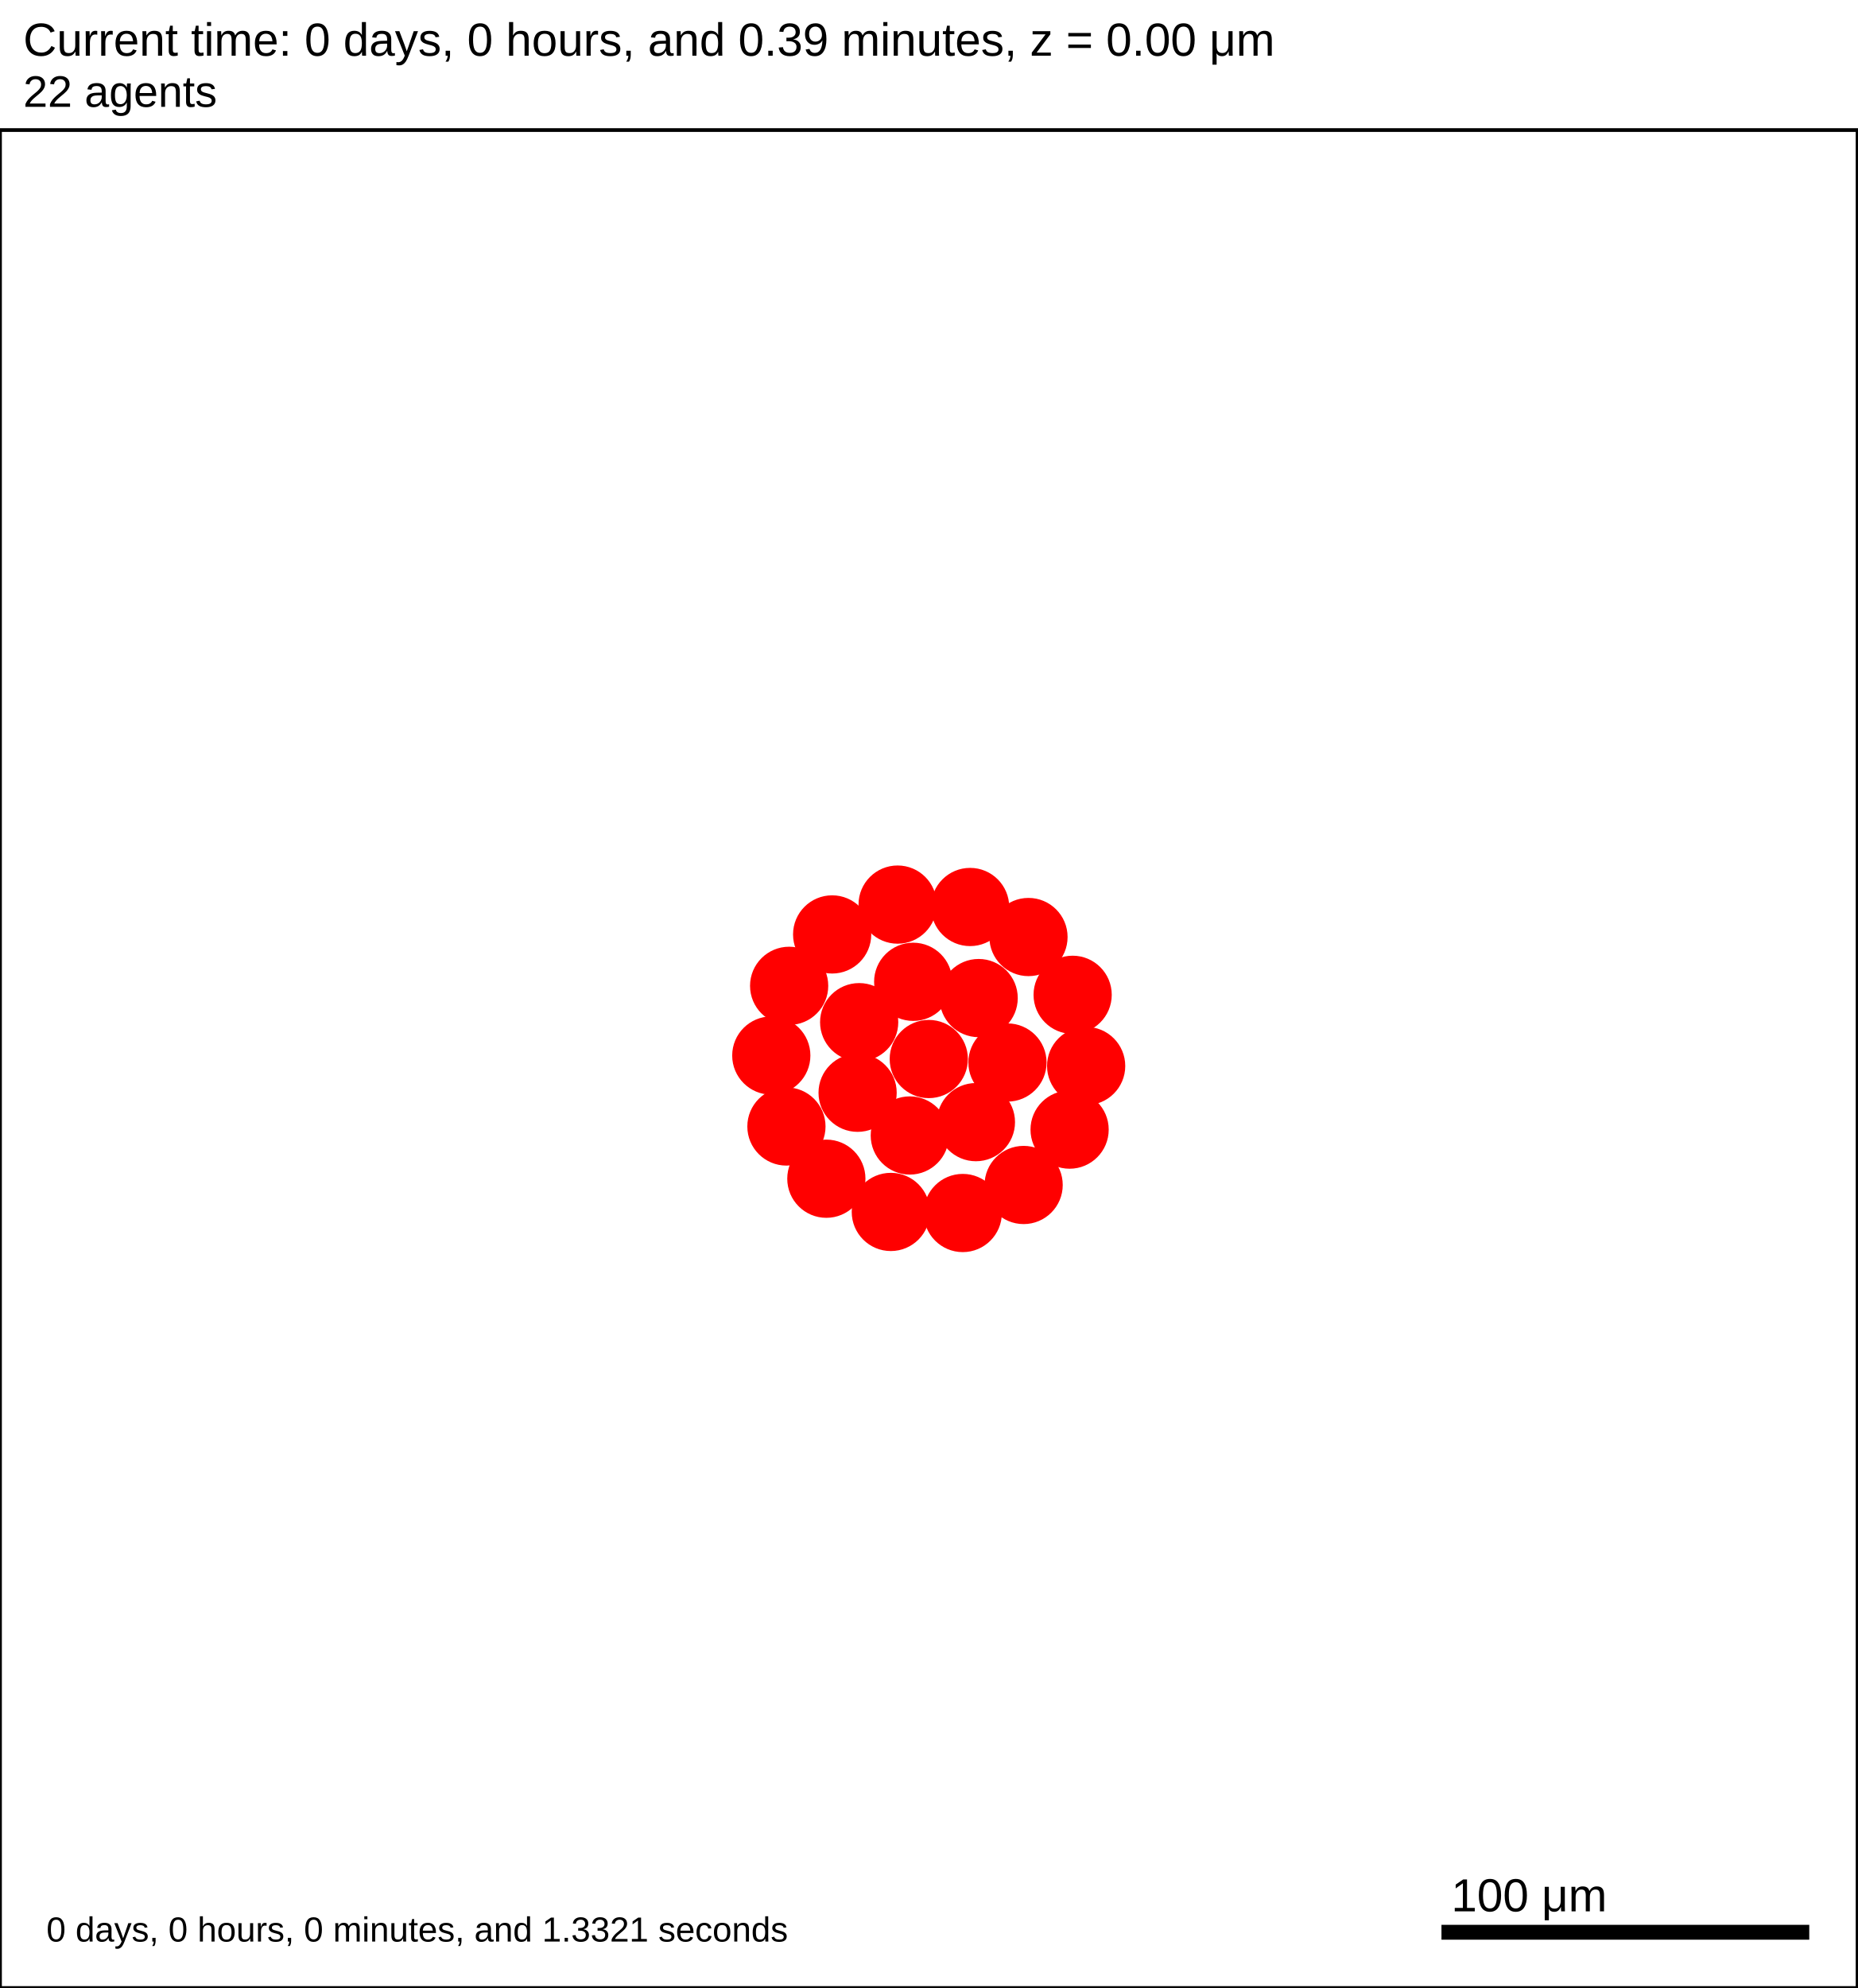
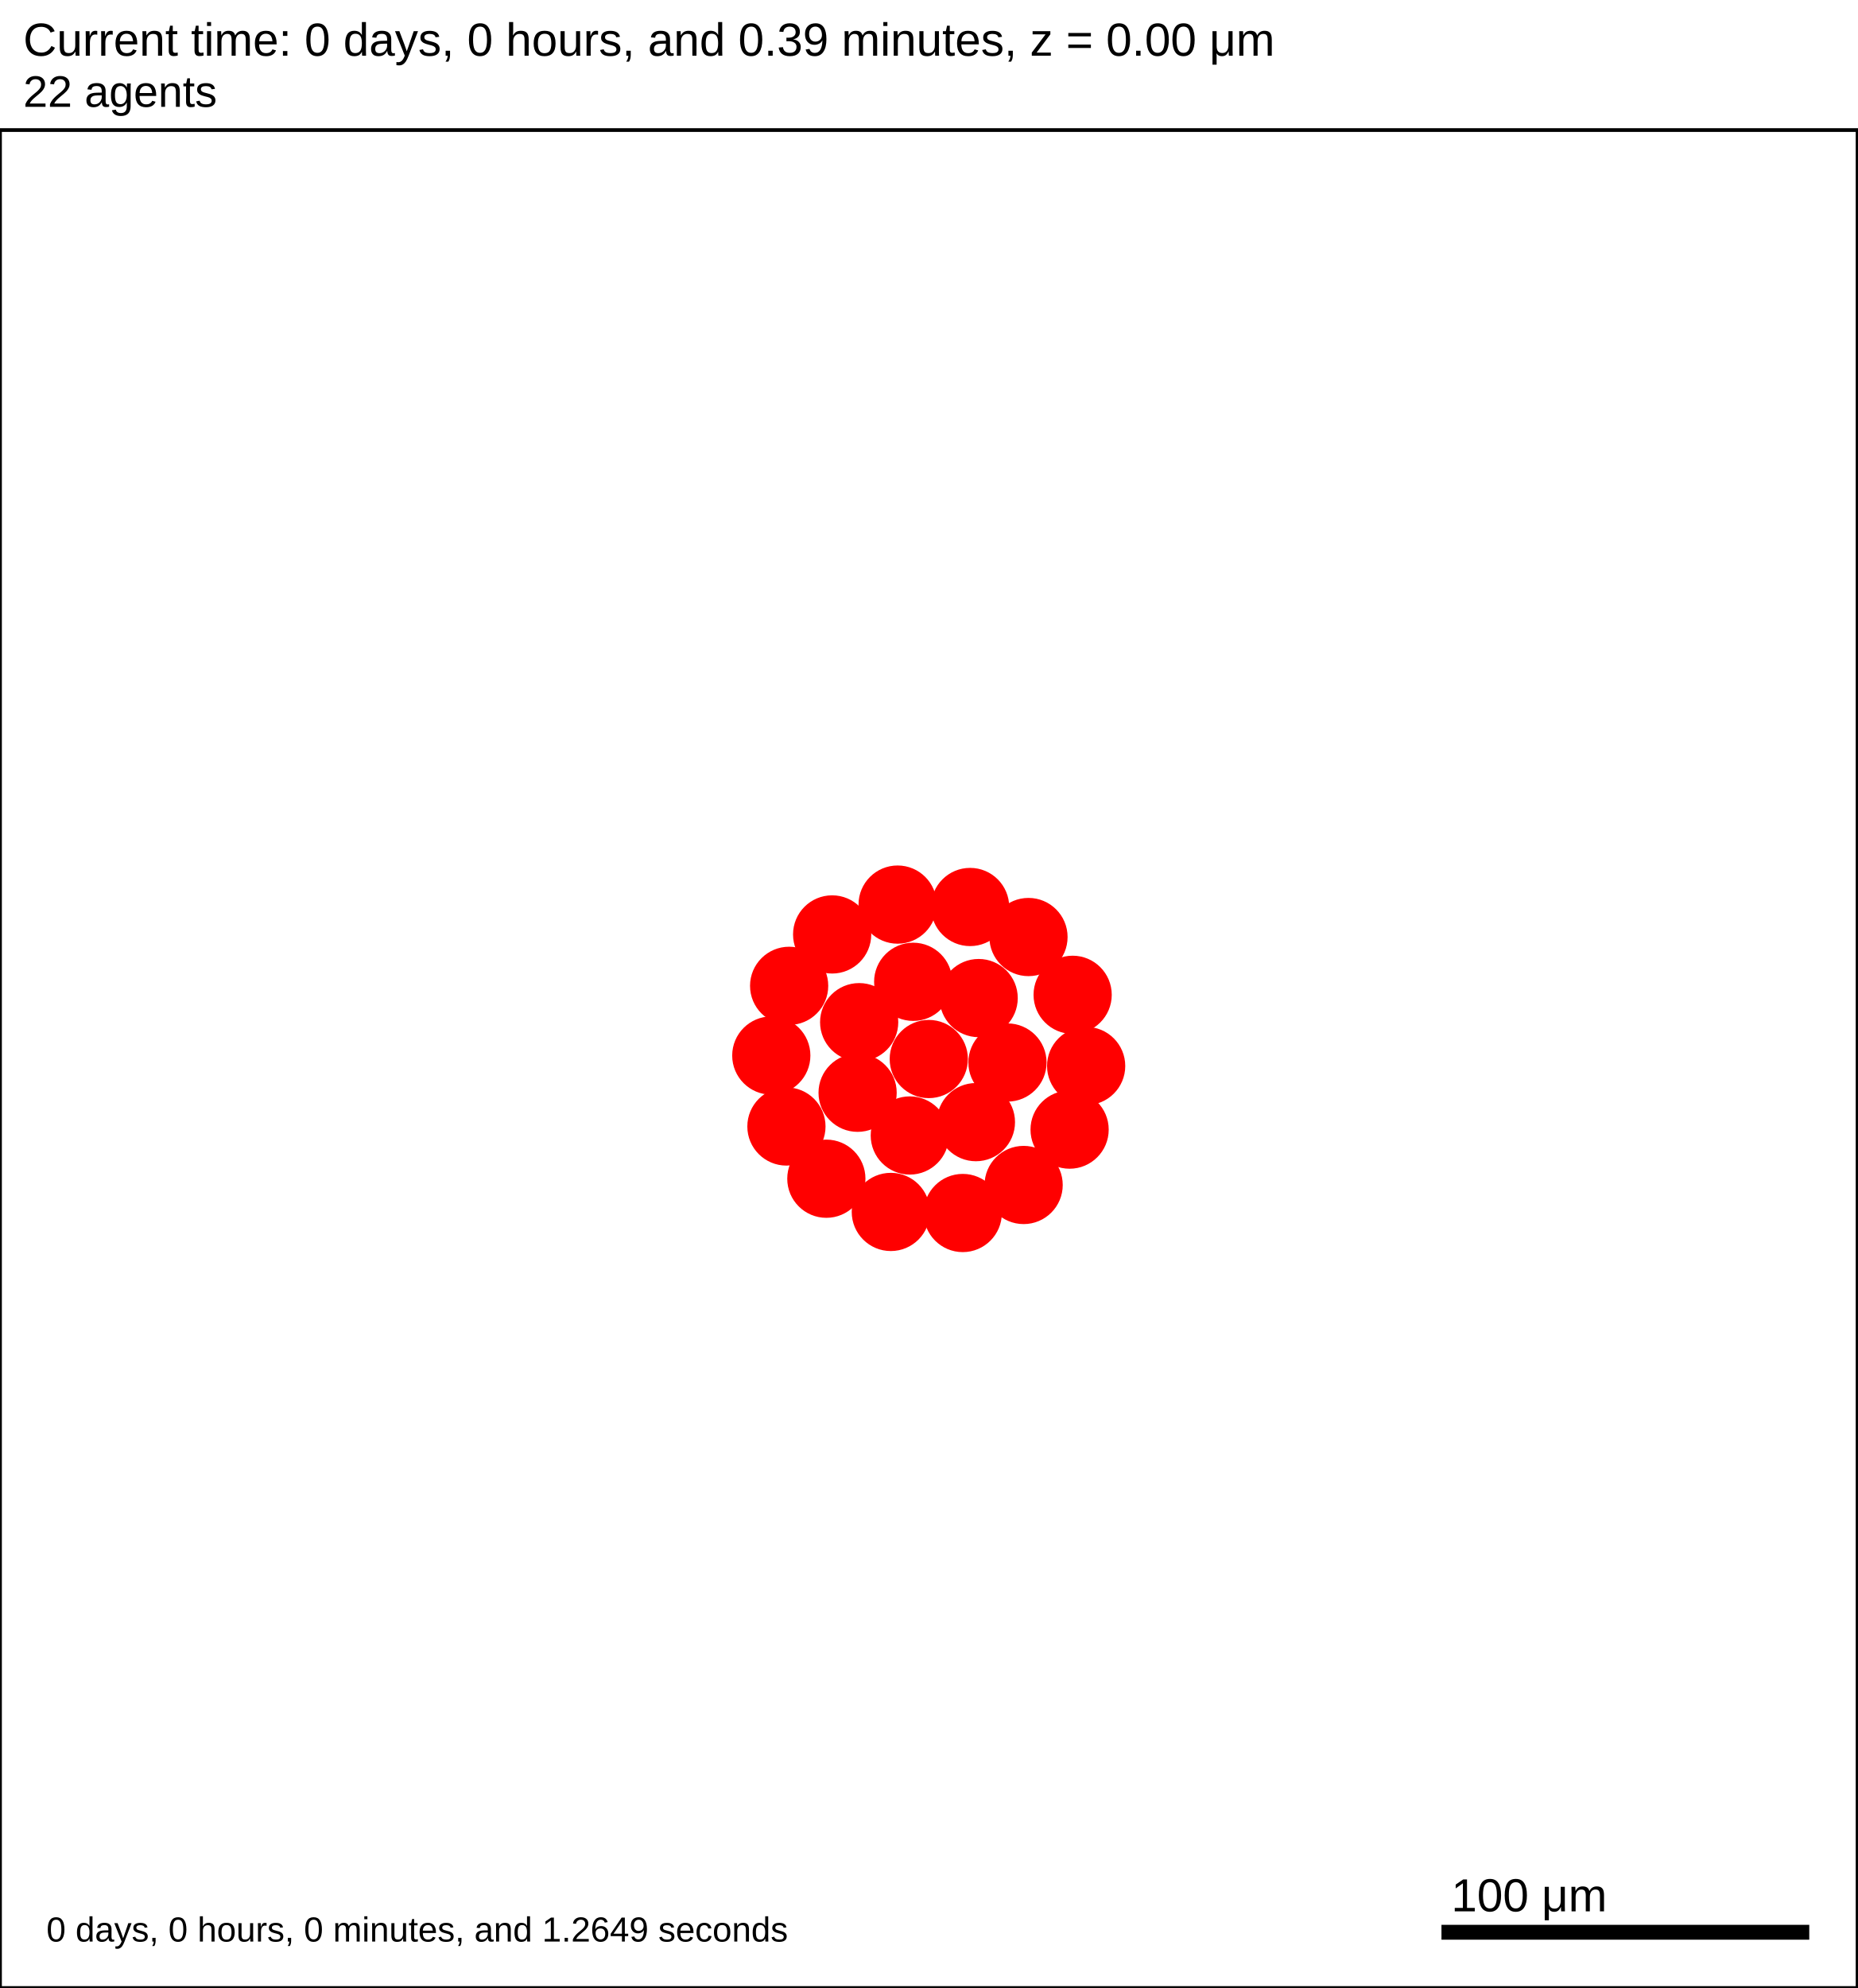
<svg xmlns="http://www.w3.org/2000/svg" version="1.1" width="500" height="535" id="svg2">
  <rect x="0" y="0" width="500" height="535" stroke-width="1" stroke="white" fill="white" />
  <text x="6.25" y="15" font-family="Arial" font-size="12.5" fill="black">
   Current time: 0 days, 0 hours, and 0.39 minutes, z = 0.00 μm
  </text>
  <text x="6.25" y="28.75" font-family="Arial" font-size="11.875" fill="black">
   22 agents
  </text>
  <g id="tissue" transform="translate(0,535) scale(1,-1)">
    <g id="ECM">
  </g>
    <g id="cells">
      <g id="cell0">
        <circle cx="250" cy="250" r="10.275" stroke-width="0.5" stroke="red" fill="red" />
        <circle cx="250" cy="250" r="6.17" stroke-width="0.5" stroke="red" fill="red" />
      </g>
      <g id="cell1">
        <circle cx="230.842" cy="240.923" r="10.275" stroke-width="0.5" stroke="red" fill="red" />
        <circle cx="230.842" cy="240.923" r="6.17" stroke-width="0.5" stroke="red" fill="red" />
      </g>
      <g id="cell2">
        <circle cx="263.426" cy="266.406" r="10.275" stroke-width="0.5" stroke="red" fill="red" />
        <circle cx="263.426" cy="266.406" r="6.17" stroke-width="0.5" stroke="red" fill="red" />
      </g>
      <g id="cell3">
        <circle cx="244.892" cy="229.425" r="10.275" stroke-width="0.5" stroke="red" fill="red" />
        <circle cx="244.892" cy="229.425" r="6.17" stroke-width="0.5" stroke="red" fill="red" />
      </g>
      <g id="cell4">
        <circle cx="245.806" cy="270.781" r="10.275" stroke-width="0.5" stroke="red" fill="red" />
        <circle cx="245.806" cy="270.781" r="6.17" stroke-width="0.5" stroke="red" fill="red" />
      </g>
      <g id="cell5">
        <circle cx="262.688" cy="233.016" r="10.275" stroke-width="0.5" stroke="red" fill="red" />
        <circle cx="262.688" cy="233.016" r="6.17" stroke-width="0.5" stroke="red" fill="red" />
      </g>
      <g id="cell6">
        <circle cx="231.262" cy="259.916" r="10.275" stroke-width="0.5" stroke="red" fill="red" />
        <circle cx="231.262" cy="259.916" r="6.17" stroke-width="0.5" stroke="red" fill="red" />
      </g>
      <g id="cell7">
        <circle cx="271.179" cy="249.063" r="10.275" stroke-width="0.5" stroke="red" fill="red" />
        <circle cx="271.179" cy="249.063" r="6.17" stroke-width="0.5" stroke="red" fill="red" />
      </g>
      <g id="cell8">
        <circle cx="259.149" cy="208.562" r="10.275" stroke-width="0.5" stroke="red" fill="red" />
        <circle cx="259.149" cy="208.562" r="6.17" stroke-width="0.5" stroke="red" fill="red" />
      </g>
      <g id="cell9">
        <circle cx="211.683" cy="231.845" r="10.275" stroke-width="0.5" stroke="red" fill="red" />
        <circle cx="211.683" cy="231.845" r="6.17" stroke-width="0.5" stroke="red" fill="red" />
      </g>
      <g id="cell10">
-         <circle cx="223.99" cy="283.531" r="10.275" stroke-width="0.5" stroke="red" fill="red" />
-         <circle cx="223.99" cy="283.531" r="6.17" stroke-width="0.5" stroke="red" fill="red" />
+         <circle cx="223.989" cy="283.53" r="10.275" stroke-width="0.5" stroke="red" fill="red" />
+         <circle cx="223.989" cy="283.53" r="6.17" stroke-width="0.5" stroke="red" fill="red" />
      </g>
      <g id="cell11">
-         <circle cx="276.837" cy="282.833" r="10.275" stroke-width="0.5" stroke="red" fill="red" />
-         <circle cx="276.837" cy="282.833" r="6.17" stroke-width="0.5" stroke="red" fill="red" />
+         <circle cx="276.838" cy="282.832" r="10.275" stroke-width="0.5" stroke="red" fill="red" />
+         <circle cx="276.838" cy="282.832" r="6.17" stroke-width="0.5" stroke="red" fill="red" />
      </g>
      <g id="cell12">
        <circle cx="287.906" cy="231.002" r="10.275" stroke-width="0.5" stroke="red" fill="red" />
        <circle cx="287.906" cy="231.002" r="6.17" stroke-width="0.5" stroke="red" fill="red" />
      </g>
      <g id="cell13">
        <circle cx="239.783" cy="208.849" r="10.275" stroke-width="0.5" stroke="red" fill="red" />
        <circle cx="239.783" cy="208.849" r="6.17" stroke-width="0.5" stroke="red" fill="red" />
      </g>
      <g id="cell14">
        <circle cx="207.61" cy="250.938" r="10.275" stroke-width="0.5" stroke="red" fill="red" />
        <circle cx="207.61" cy="250.938" r="6.17" stroke-width="0.5" stroke="red" fill="red" />
      </g>
      <g id="cell15">
        <circle cx="241.613" cy="291.562" r="10.275" stroke-width="0.5" stroke="red" fill="red" />
        <circle cx="241.613" cy="291.562" r="6.17" stroke-width="0.5" stroke="red" fill="red" />
      </g>
      <g id="cell16">
        <circle cx="288.725" cy="267.282" r="10.275" stroke-width="0.5" stroke="red" fill="red" />
        <circle cx="288.725" cy="267.282" r="6.17" stroke-width="0.5" stroke="red" fill="red" />
      </g>
      <g id="cell17">
        <circle cx="275.532" cy="216.104" r="10.275" stroke-width="0.5" stroke="red" fill="red" />
        <circle cx="275.532" cy="216.104" r="6.17" stroke-width="0.5" stroke="red" fill="red" />
      </g>
      <g id="cell18">
        <circle cx="222.428" cy="217.789" r="10.275" stroke-width="0.5" stroke="red" fill="red" />
        <circle cx="222.428" cy="217.789" r="6.17" stroke-width="0.5" stroke="red" fill="red" />
      </g>
      <g id="cell19">
-         <circle cx="212.414" cy="269.7" r="10.275" stroke-width="0.5" stroke="red" fill="red" />
-         <circle cx="212.414" cy="269.7" r="6.17" stroke-width="0.5" stroke="red" fill="red" />
+         <circle cx="212.413" cy="269.699" r="10.275" stroke-width="0.5" stroke="red" fill="red" />
+         <circle cx="212.413" cy="269.699" r="6.17" stroke-width="0.5" stroke="red" fill="red" />
      </g>
      <g id="cell20">
        <circle cx="261.124" cy="290.915" r="10.275" stroke-width="0.5" stroke="red" fill="red" />
        <circle cx="261.124" cy="290.915" r="6.17" stroke-width="0.5" stroke="red" fill="red" />
      </g>
      <g id="cell21">
        <circle cx="292.359" cy="248.125" r="10.275" stroke-width="0.5" stroke="red" fill="red" />
        <circle cx="292.359" cy="248.125" r="6.17" stroke-width="0.5" stroke="red" fill="red" />
      </g>
    </g>
  </g>
  <rect x="387.5" y="517.5" width="100" height="5" stroke-width="1" stroke="rgb(255,255,255)" fill="rgb(0,0,0)" />
  <text x="390.625" y="514.375" font-family="Arial" font-size="12.5" fill="black">
   100 μm
  </text>
  <text x="12.5" y="522.5" font-family="Arial" font-size="9.375" fill="black">
-    0 days, 0 hours, 0 minutes, and 1.3321 seconds
+    0 days, 0 hours, 0 minutes, and 1.2649 seconds
  </text>
  <rect x="0" y="35" width="500" height="500" stroke-width="1" stroke="rgb(0,0,0)" fill="none" />
</svg>
